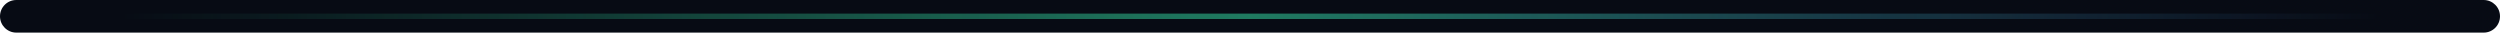
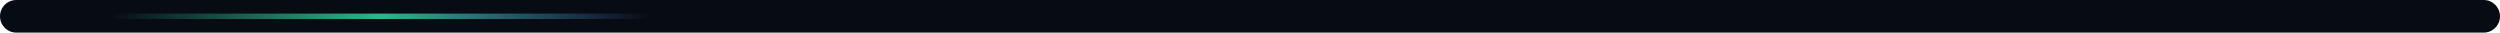
<svg xmlns="http://www.w3.org/2000/svg" width="920" height="12" viewBox="0 0 920 12" role="img" aria-hidden="true">
-   <rect width="920" height="12" rx="6" fill="#070b14" />
-   <rect x="40" y="5" width="840" height="2" rx="1" fill="url(#g)" />
  <defs>
    <linearGradient id="g" x1="0%" y1="0%" x2="100%" y2="0%">
      <stop offset="0%" stop-color="#33d69f" stop-opacity="0" />
-       <stop offset="50%" stop-color="#33d69f" stop-opacity="0.55" />
+       <stop offset="50%" stop-color="#33d69f" stop-opacity="0.85" />
      <stop offset="100%" stop-color="#58a6ff" stop-opacity="0" />
    </linearGradient>
  </defs>
+   <rect width="920" height="12" rx="6" fill="#070b14" />
+   <rect x="40" y="5" width="200" height="2" rx="1" fill="url(#g)">
+     <animate attributeName="x" values="40;720;40" dur="4s" repeatCount="indefinite" />
+   </rect>
</svg>
